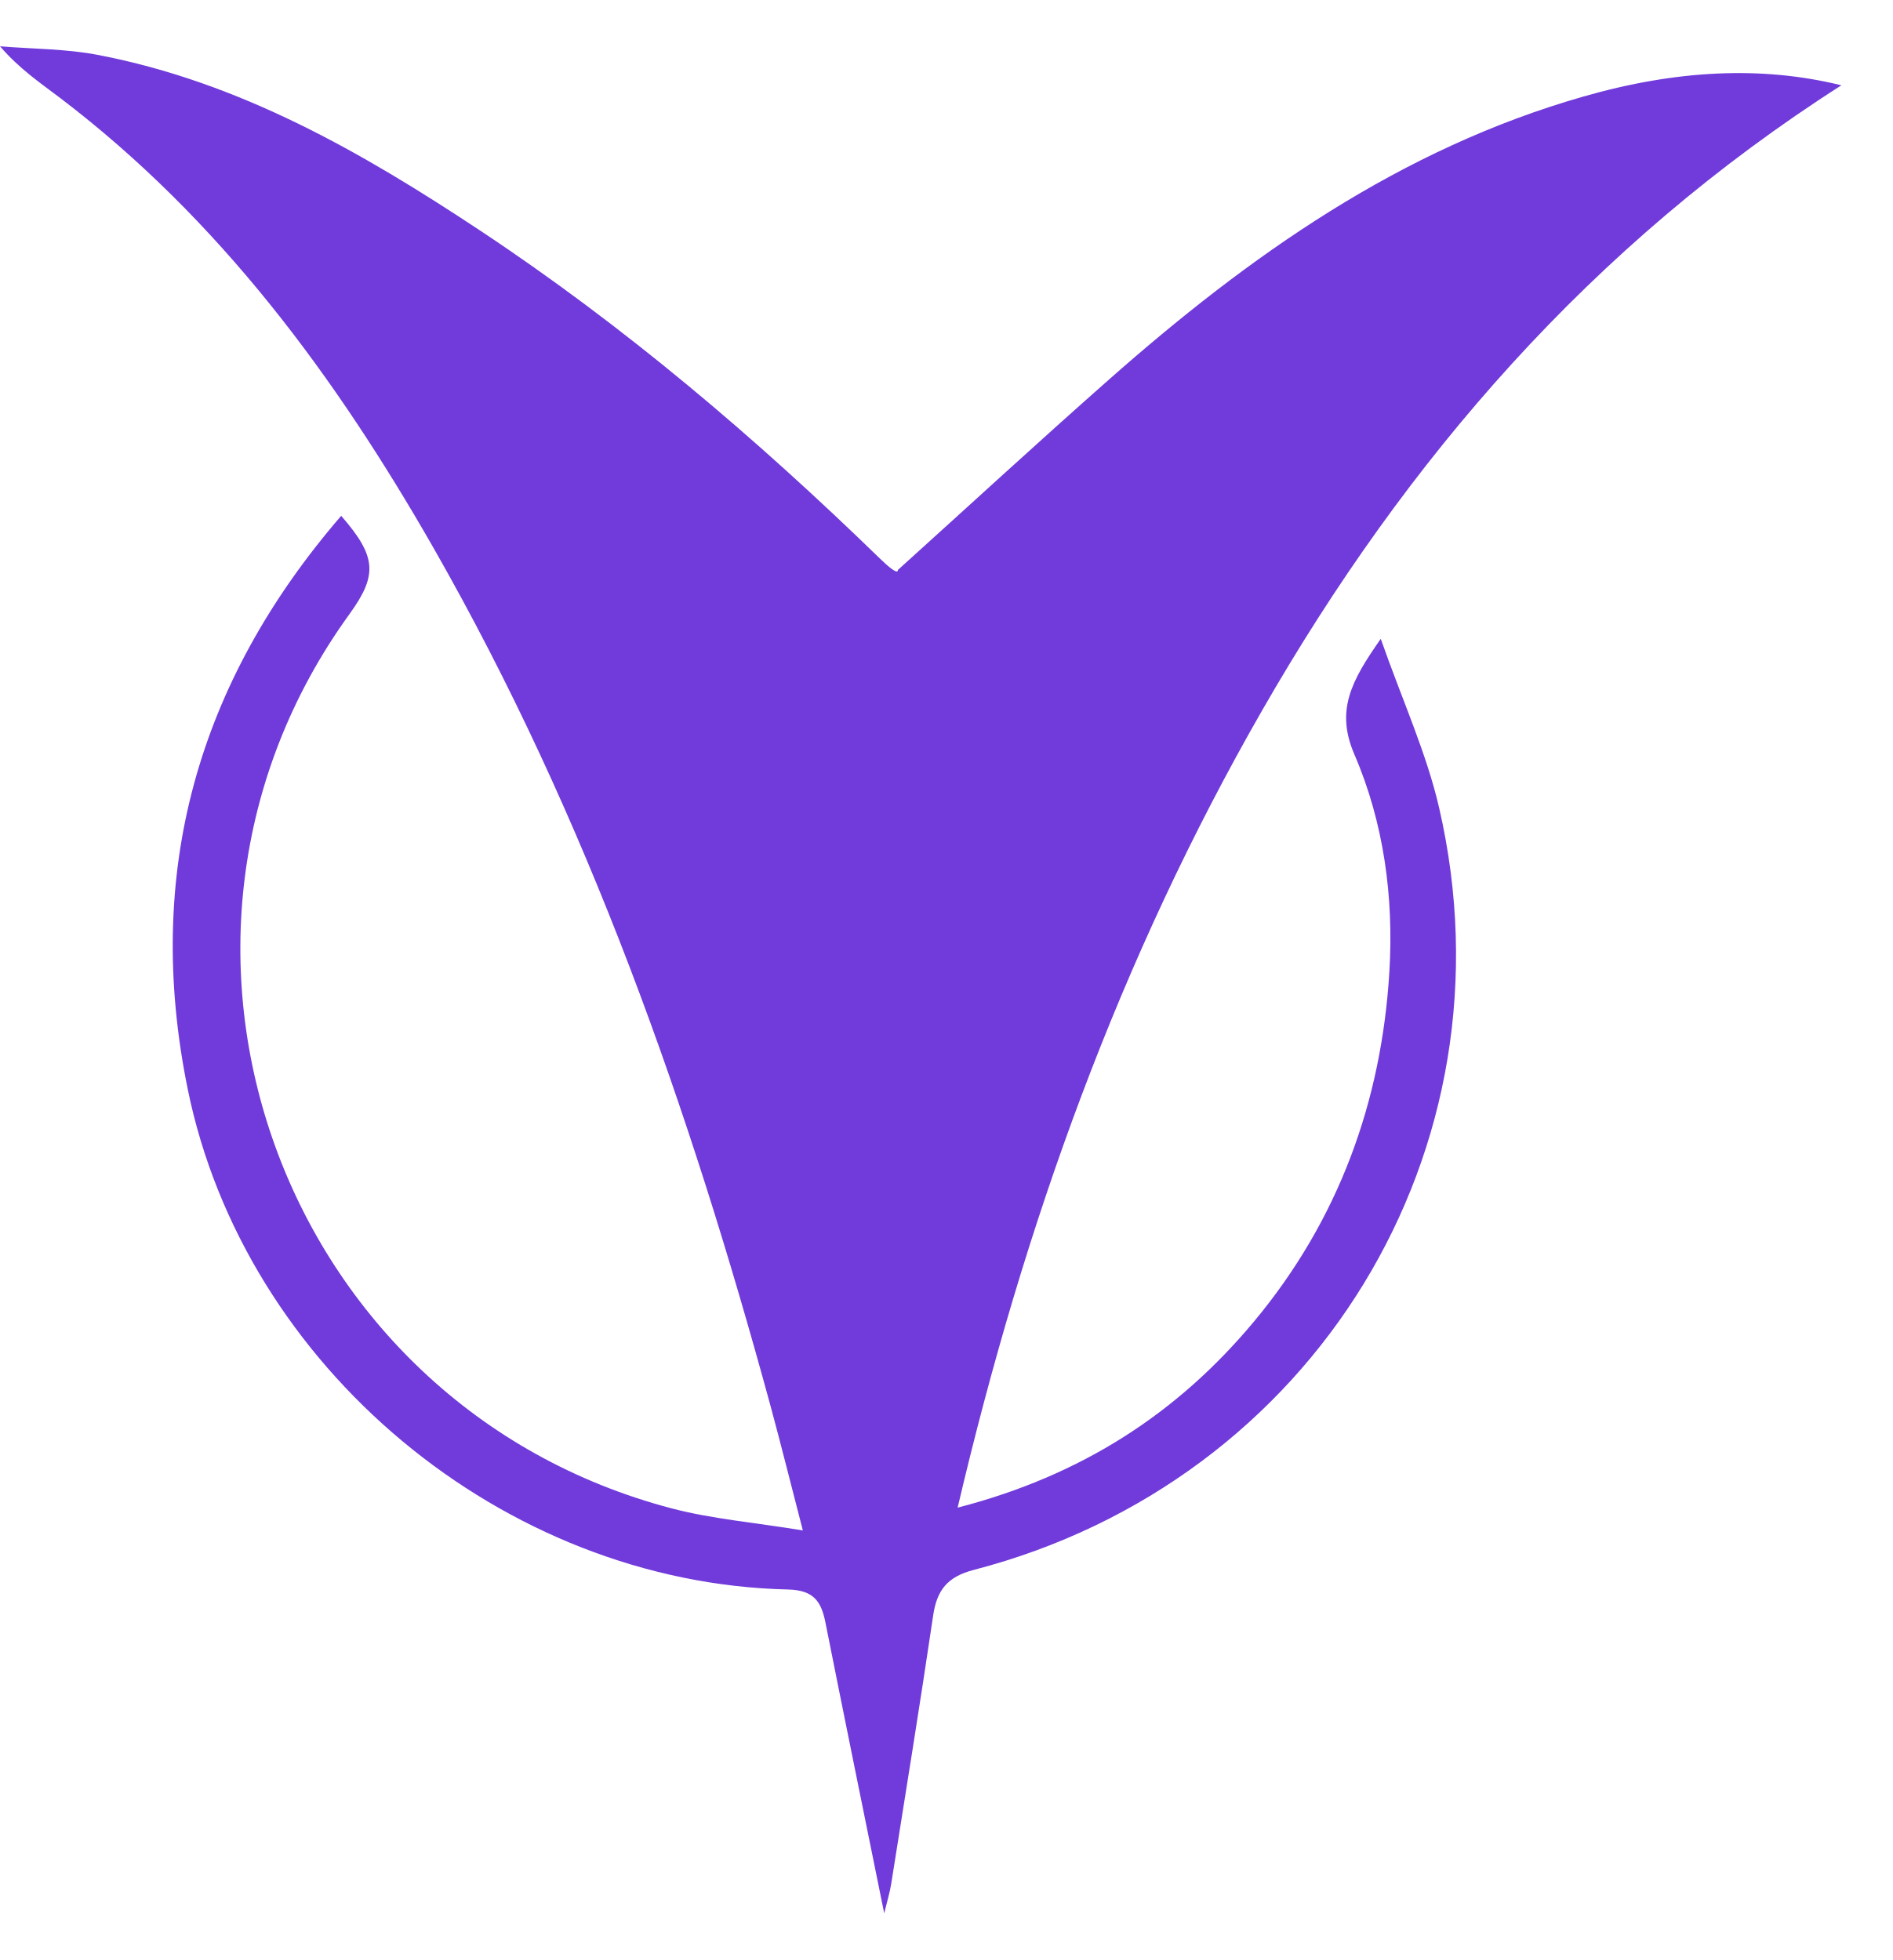
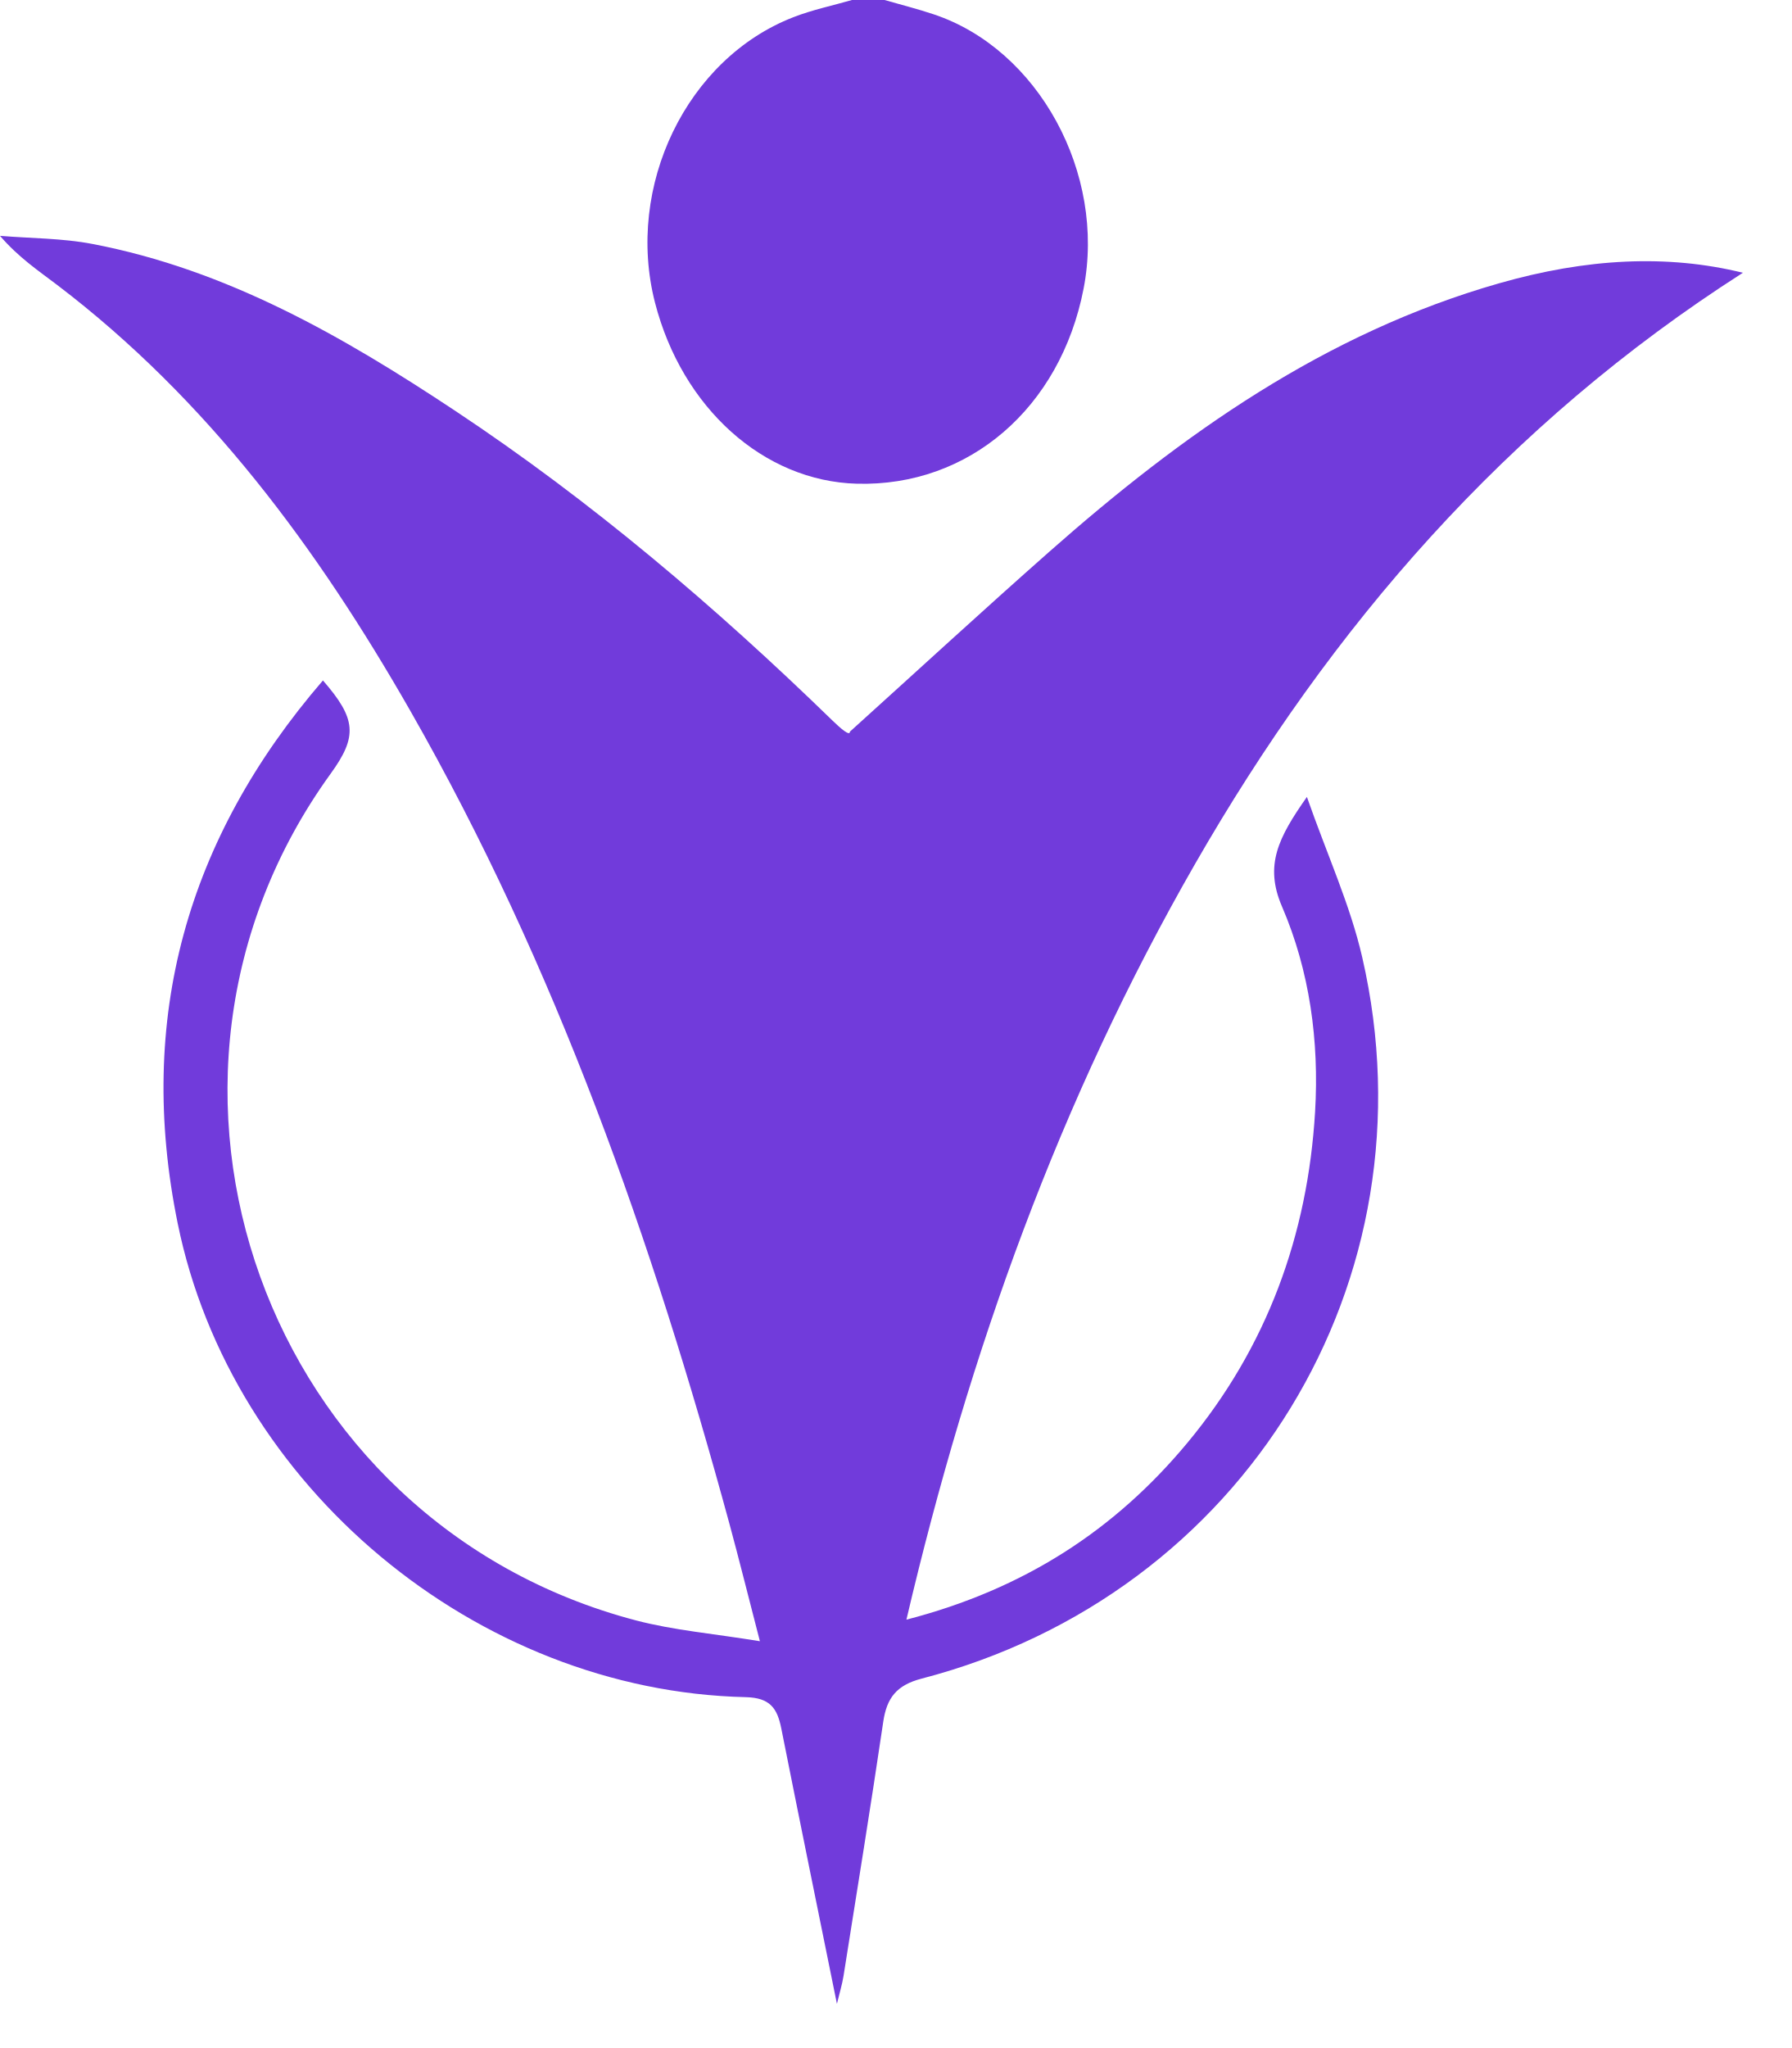
- <svg xmlns="http://www.w3.org/2000/svg" width="28" height="29" viewBox="0 0 28 29" fill="none">
-   <path d="M14.166 22.307C16.007 21.831 17.425 20.905 18.554 19.548C19.801 18.049 20.438 16.299 20.553 14.37C20.618 13.27 20.47 12.172 20.035 11.163C19.757 10.517 19.981 10.084 20.425 9.452C20.745 10.365 21.103 11.143 21.29 11.959C22.451 17.008 19.442 21.919 14.405 23.228C14.012 23.33 13.859 23.529 13.804 23.902C13.608 25.228 13.393 26.551 13.183 27.875C13.162 28.006 13.122 28.134 13.08 28.31C12.782 26.84 12.492 25.423 12.21 24.005C12.147 23.69 12.034 23.527 11.654 23.518C7.445 23.421 3.615 20.228 2.777 16.115C2.126 12.923 2.916 10.103 5.047 7.632C5.57 8.233 5.59 8.505 5.169 9.087C1.667 13.926 4.14 20.798 9.94 22.319C10.531 22.474 11.15 22.525 11.876 22.644C11.693 21.937 11.553 21.374 11.401 20.813C10.199 16.398 8.693 12.099 6.411 8.104C4.962 5.57 3.249 3.245 0.893 1.452C0.598 1.228 0.29 1.022 0 0.685C0.482 0.725 0.973 0.721 1.446 0.812C3.547 1.214 5.359 2.255 7.108 3.415C9.242 4.83 11.182 6.481 13.014 8.262C13.145 8.389 13.284 8.507 13.283 8.432C14.322 7.494 15.352 6.545 16.402 5.618C18.478 3.785 20.71 2.203 23.427 1.427C24.797 1.035 26.057 0.971 27.239 1.262C23.537 3.63 20.804 6.795 18.676 10.501C16.565 14.177 15.15 18.113 14.166 22.307Z" fill="#713BDB" />
+ <svg xmlns="http://www.w3.org/2000/svg" width="28" height="32" viewBox="0 0 28 32" fill="none">
+   <path d="M13.824 0C14.08 0.074 14.34 0.139 14.593 0.224C16.229 0.769 17.286 2.708 16.935 4.51C16.573 6.375 15.141 7.606 13.391 7.558C11.935 7.518 10.661 6.375 10.237 4.73C9.769 2.911 10.731 0.915 12.401 0.268C12.696 0.153 13.01 0.088 13.315 0C13.485 0 13.654 0 13.824 0Z" fill="#713BDB" />
+   <path d="M14.166 25.307C16.007 24.831 17.425 23.905 18.554 22.548C19.801 21.049 20.438 19.299 20.553 17.37C20.618 16.27 20.47 15.172 20.035 14.163C19.757 13.517 19.981 13.084 20.425 12.452C20.745 13.365 21.103 14.143 21.29 14.959C22.451 20.008 19.442 24.919 14.405 26.228C14.012 26.33 13.859 26.529 13.804 26.902C13.608 28.228 13.393 29.551 13.183 30.875C13.162 31.006 13.122 31.134 13.08 31.31C12.782 29.84 12.492 28.423 12.21 27.005C12.147 26.69 12.034 26.527 11.654 26.518C7.445 26.421 3.615 23.228 2.777 19.115C2.126 15.923 2.916 13.103 5.047 10.632C5.57 11.232 5.59 11.505 5.169 12.087C1.667 16.926 4.14 23.798 9.94 25.319C10.531 25.474 11.15 25.525 11.876 25.644C11.693 24.937 11.553 24.374 11.401 23.813C10.199 19.398 8.693 15.099 6.411 11.104C4.962 8.57 3.249 6.245 0.893 4.452C0.598 4.228 0.29 4.022 0 3.685C0.482 3.725 0.973 3.721 1.446 3.812C3.547 4.214 5.359 5.255 7.108 6.415C9.242 7.83 11.182 9.481 13.014 11.262C13.145 11.389 13.284 11.507 13.283 11.432C14.322 10.494 15.352 9.545 16.402 8.618C18.478 6.785 20.71 5.203 23.427 4.427C24.797 4.035 26.057 3.971 27.239 4.262C23.537 6.63 20.804 9.795 18.676 13.501C16.565 17.177 15.15 21.113 14.166 25.307Z" fill="#713BDB" />
</svg>
